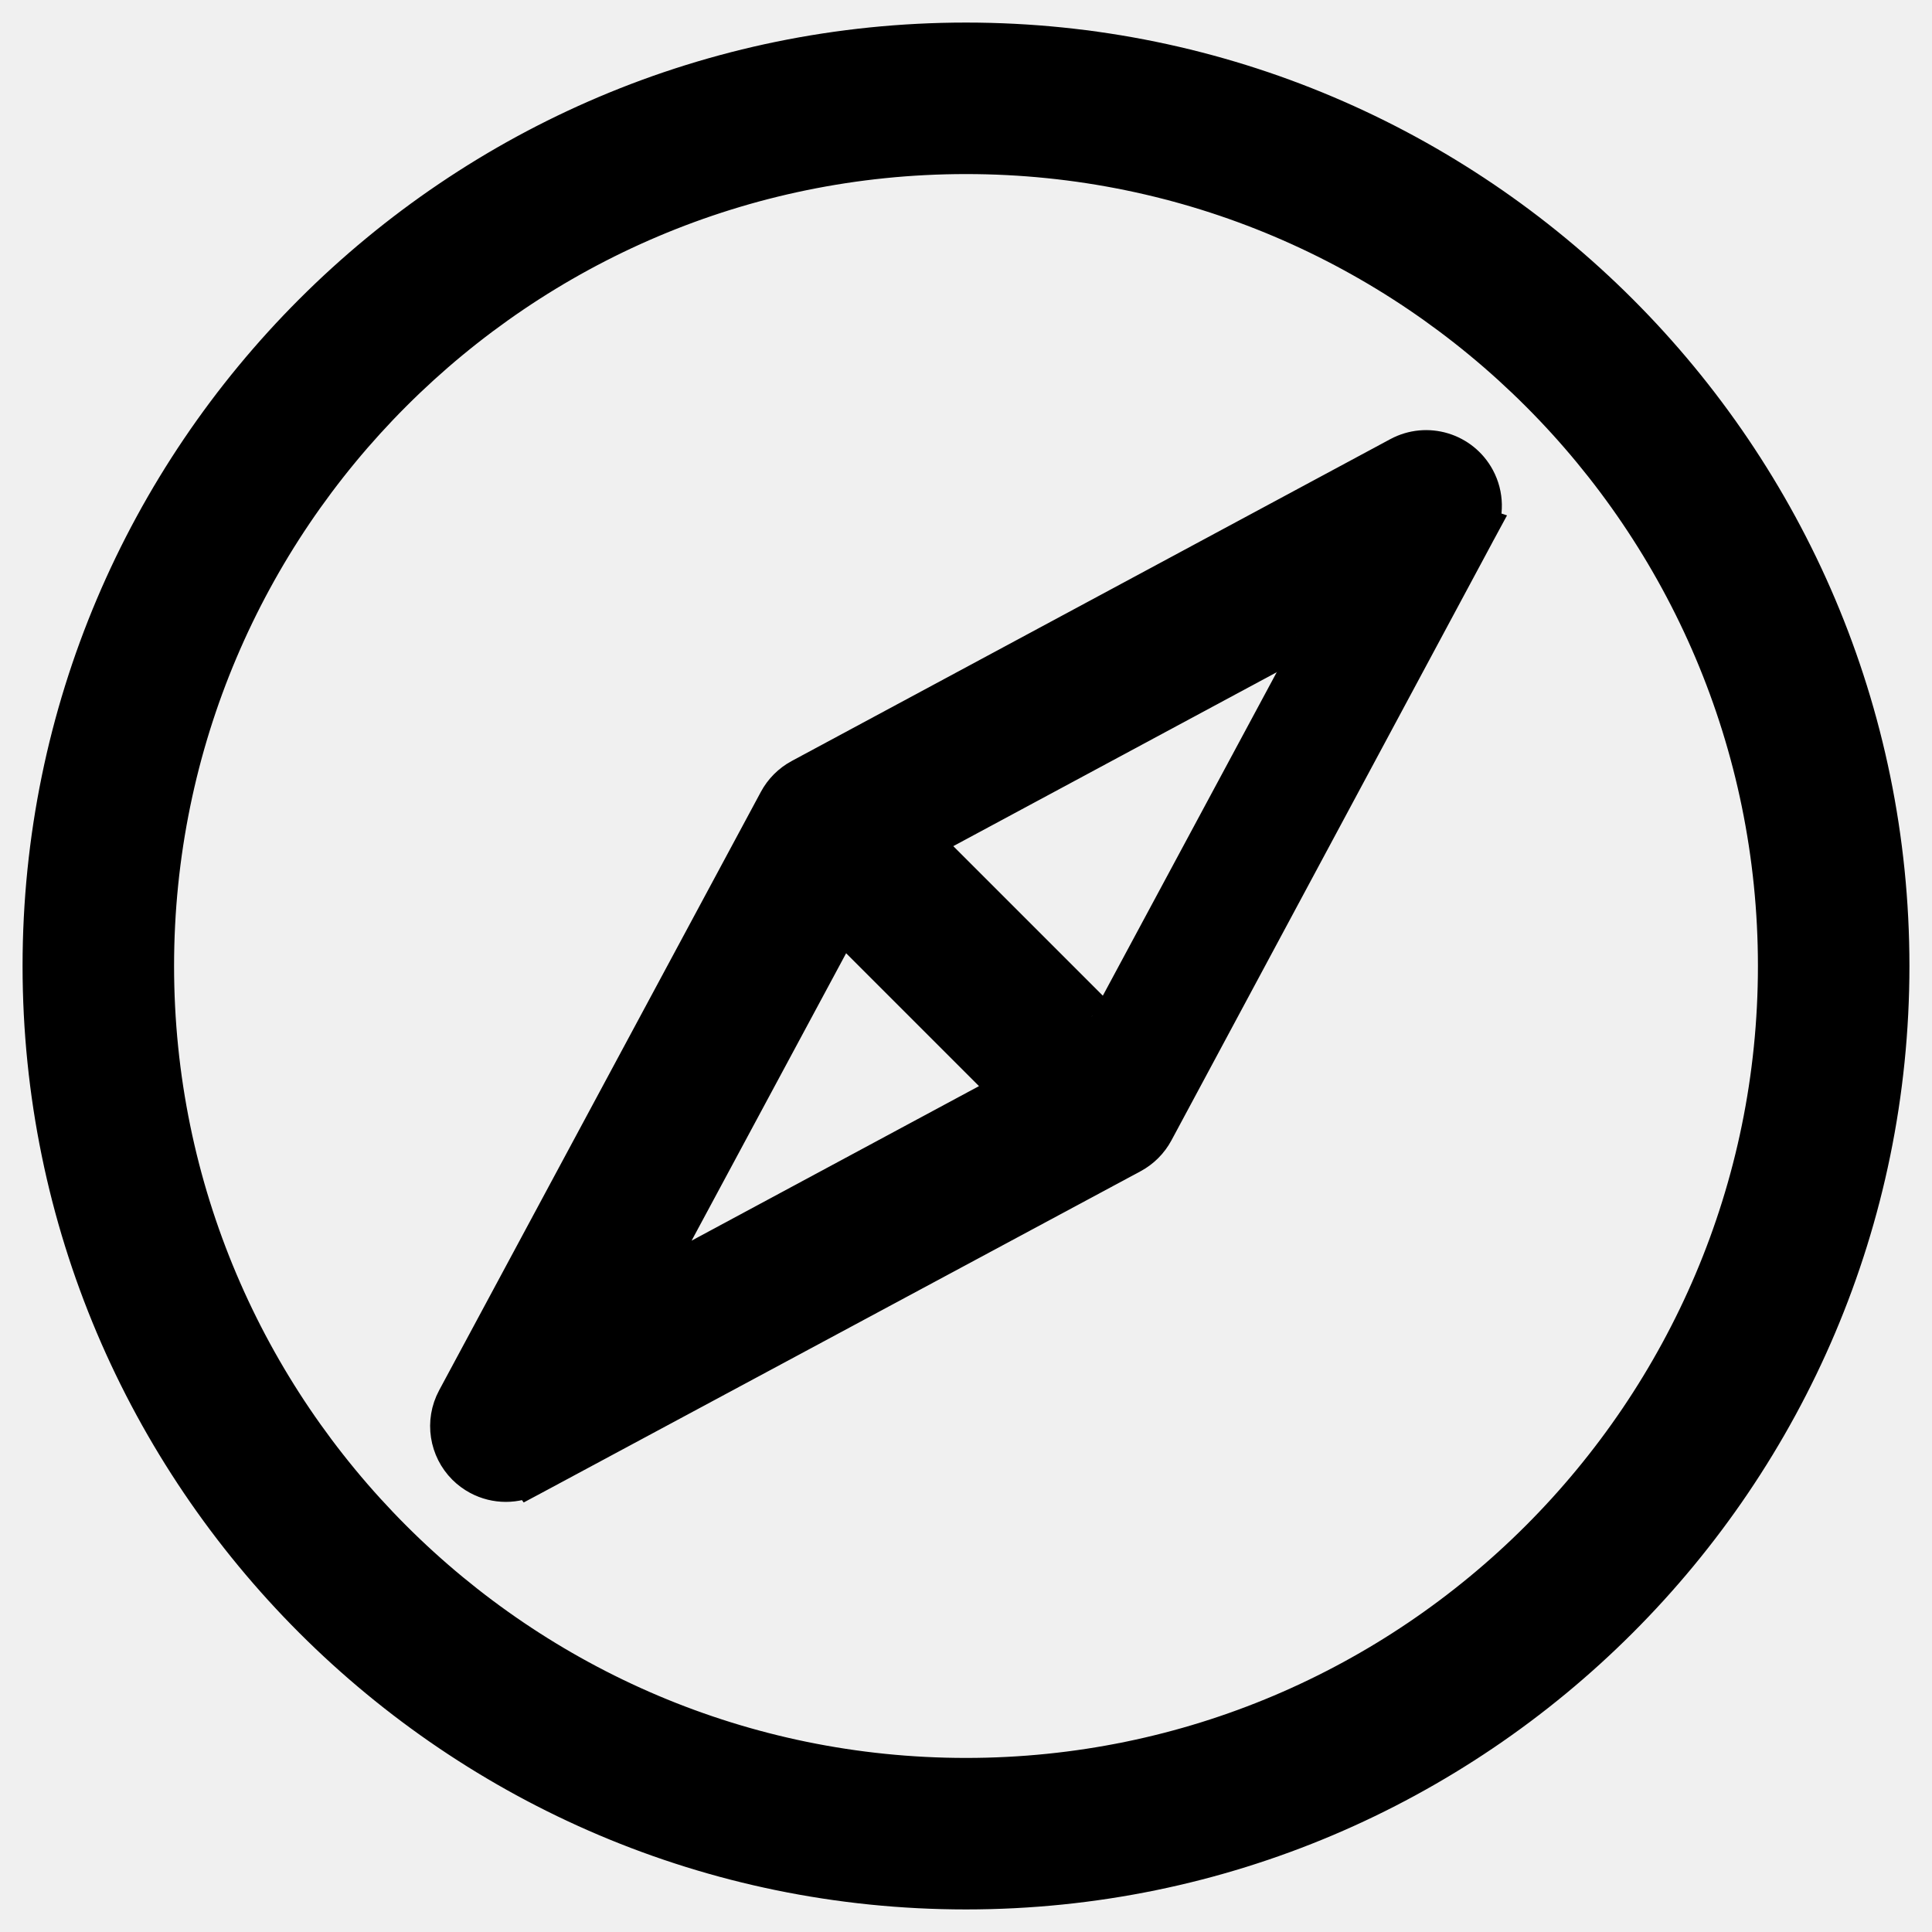
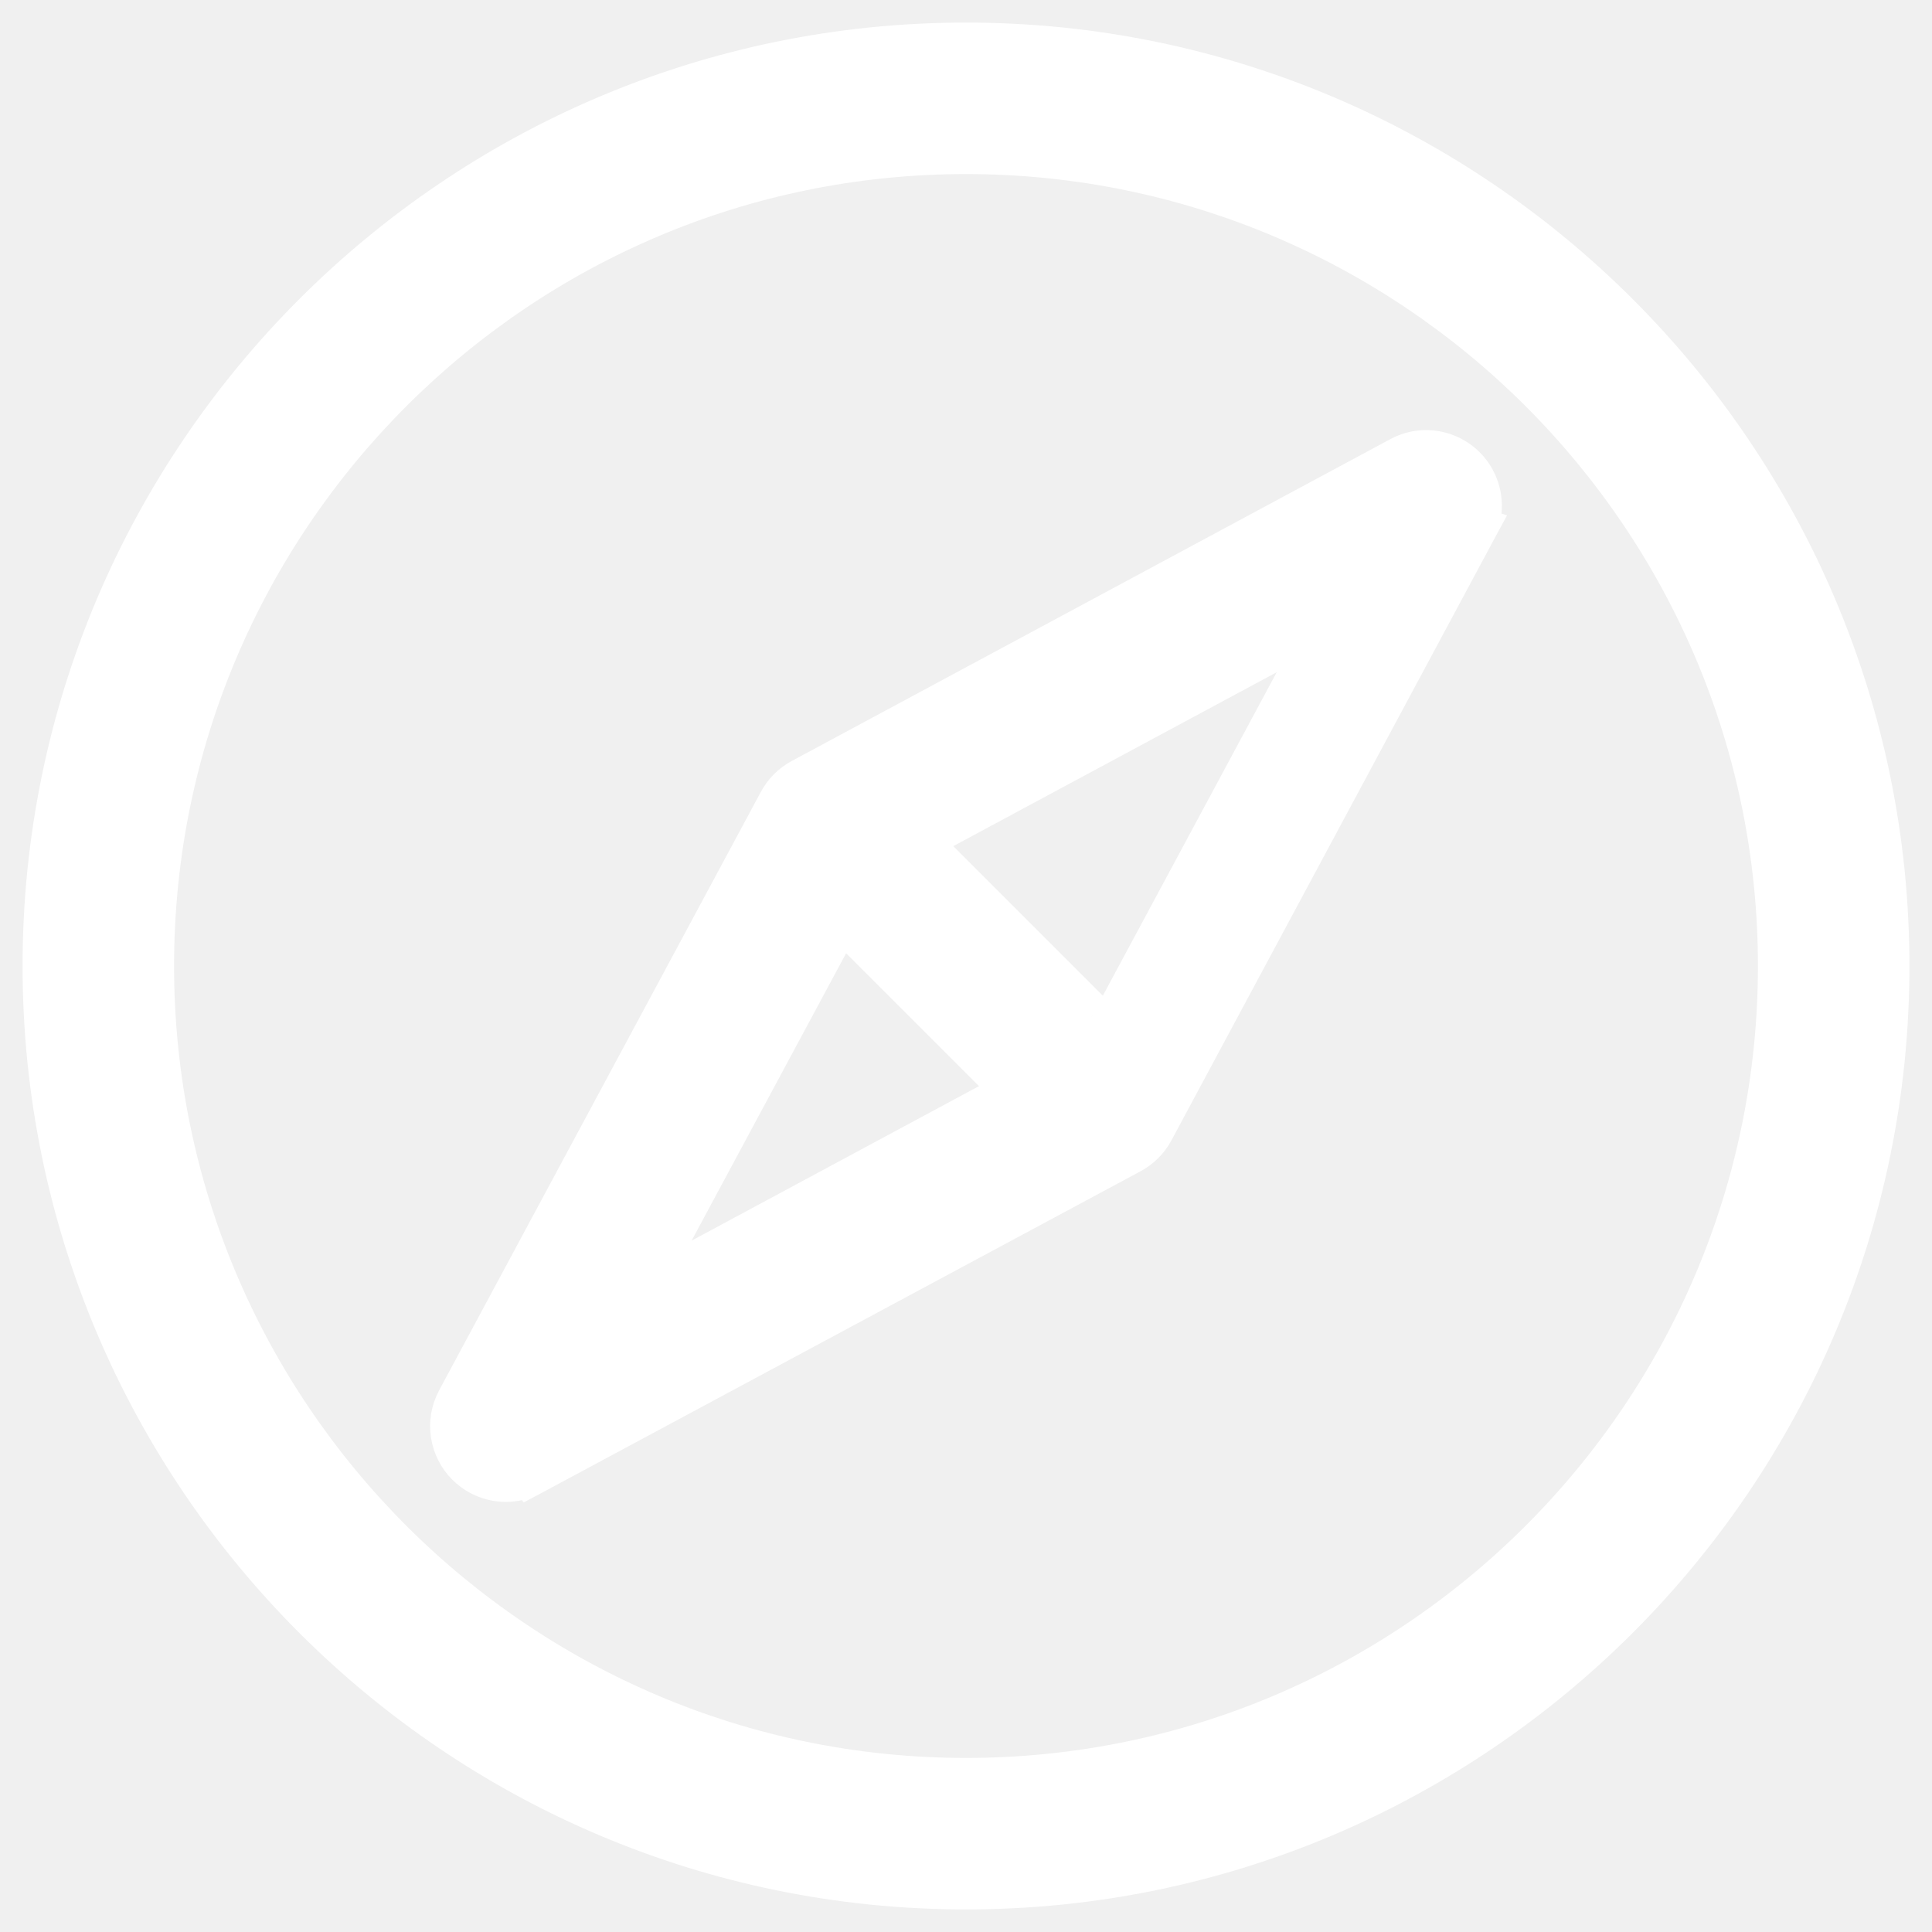
- <svg xmlns="http://www.w3.org/2000/svg" fill="#000000" height="800px" width="800px" version="1.1" id="Capa_1" viewBox="0 0 642 642">
+ <svg xmlns="http://www.w3.org/2000/svg" fill="#ffffff" height="800px" width="800px" version="1.1" id="Capa_1" viewBox="0 0 642 642">
  <g transform="matrix(1, 0, 0, 1, 15, 15)">
    <g>
-       <path stroke="#000000" stroke-width="15" d="M306,0C137.272,0,0,137.27,0,305.997C0,474.727,137.272,612,306,612s306-137.273,306-306.003C612,137.27,474.73,0,306,0z M306,576.657c-149.24,0-270.657-121.418-270.657-270.66C35.343,156.759,156.76,35.343,306,35.343 s270.657,121.416,270.657,270.655C576.657,455.24,455.24,576.657,306,576.657z" />
-       <path stroke="#000000" stroke-width="15" d="M474.47,144.734c-4.623-8.599-15.336-11.818-23.933-7.197L251.64,244.485c-3.053,1.642-5.556,4.144-7.197,7.198 L137.538,450.536c-3.782,7.035-2.309,15.489,3.063,20.861c1.191,1.193,2.574,2.232,4.137,3.07 c5.313,2.857,11.436,2.71,16.428,0.155l0.003,0.004l0.075-0.04c0.072-0.037,0.143-0.077,0.214-0.115l198.995-106.87 c3.054-1.64,5.556-4.142,7.2-7.197l106.477-198.361c0.233-0.401,0.455-0.806,0.655-1.222l0.144-0.267l-0.018-0.006 C477.174,155.671,477.211,149.833,474.47,144.734z M196.403,415.684l67.933-126.361l58.418,58.42L196.403,415.684z M347.76,322.764l-58.421-58.421l126.351-67.94" />
+       <path stroke="#ffffff" stroke-width="15" d="M306,0C137.272,0,0,137.27,0,305.997C0,474.727,137.272,612,306,612s306-137.273,306-306.003C612,137.27,474.73,0,306,0z M306,576.657c-149.24,0-270.657-121.418-270.657-270.66C35.343,156.759,156.76,35.343,306,35.343 s270.657,121.416,270.657,270.655C576.657,455.24,455.24,576.657,306,576.657z" />
+       <path stroke="#ffffff" stroke-width="15" d="M474.47,144.734c-4.623-8.599-15.336-11.818-23.933-7.197L251.64,244.485c-3.053,1.642-5.556,4.144-7.197,7.198 L137.538,450.536c-3.782,7.035-2.309,15.489,3.063,20.861c1.191,1.193,2.574,2.232,4.137,3.07 c5.313,2.857,11.436,2.71,16.428,0.155l0.003,0.004l0.075-0.04c0.072-0.037,0.143-0.077,0.214-0.115l198.995-106.87 c3.054-1.64,5.556-4.142,7.2-7.197l106.477-198.361c0.233-0.401,0.455-0.806,0.655-1.222l0.144-0.267l-0.018-0.006 C477.174,155.671,477.211,149.833,474.47,144.734z M196.403,415.684l67.933-126.361l58.418,58.42L196.403,415.684z M347.76,322.764l-58.421-58.421l126.351-67.94" />
    </g>
  </g>
</svg>
